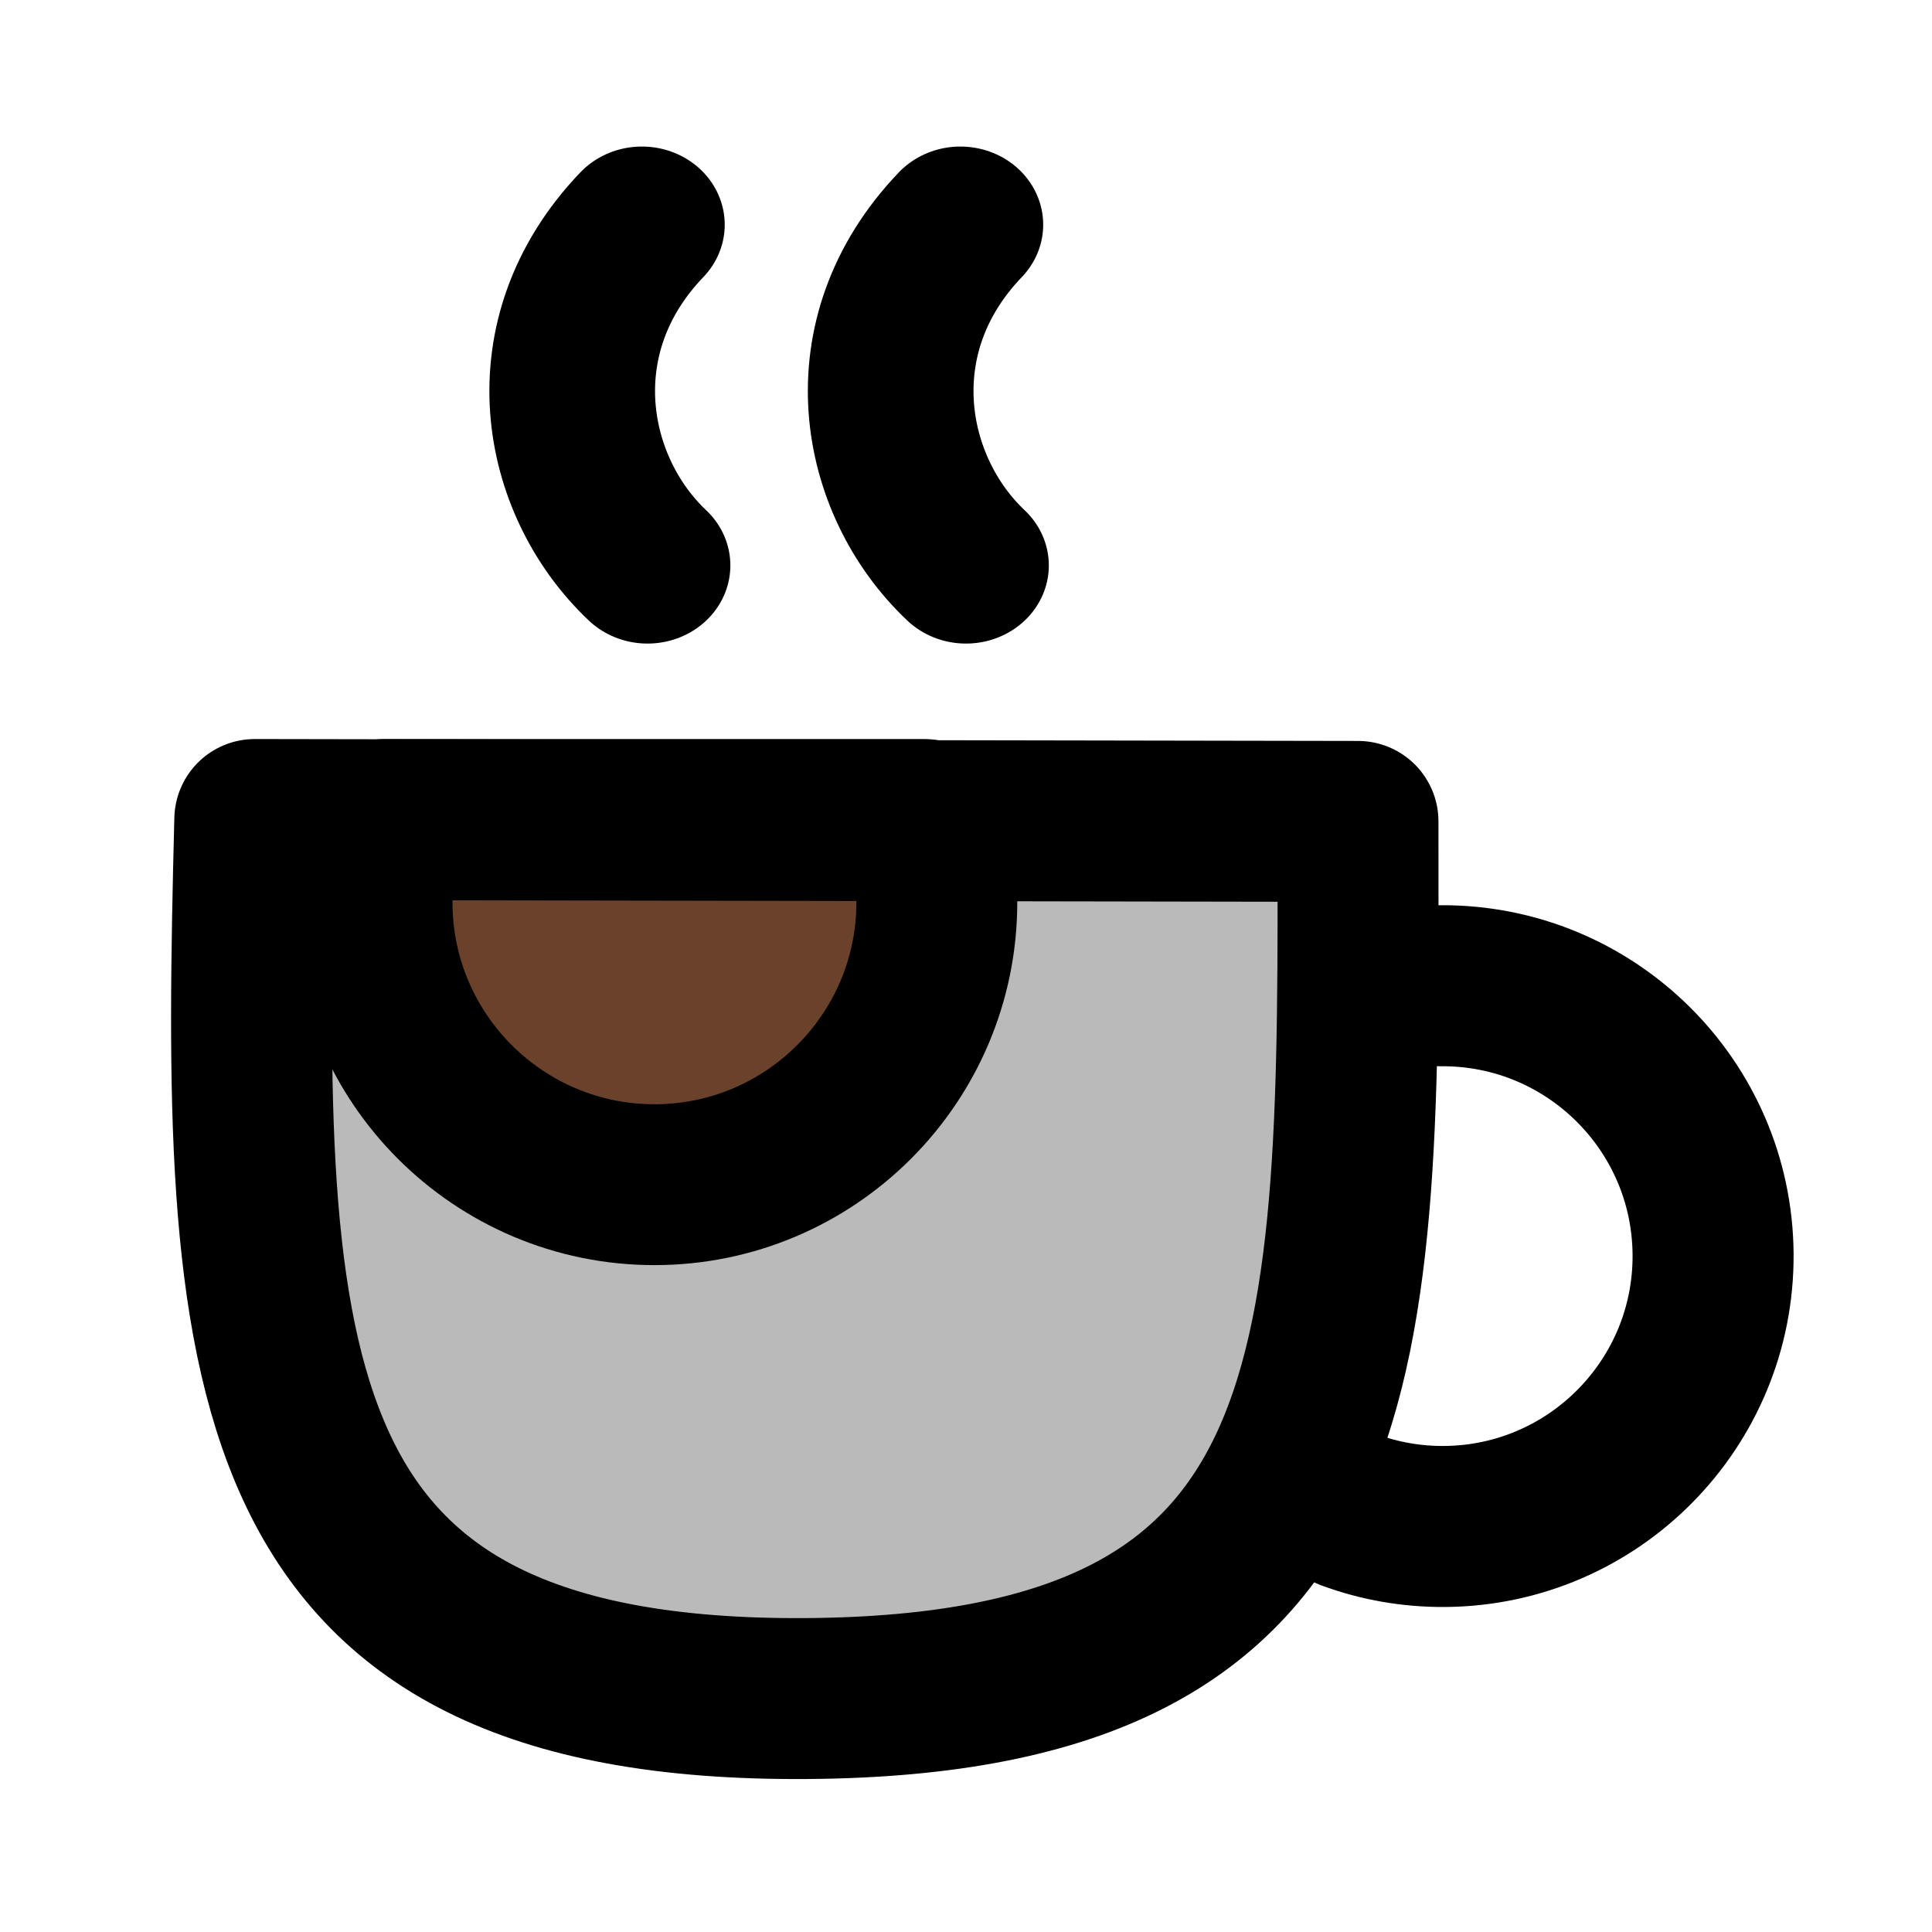
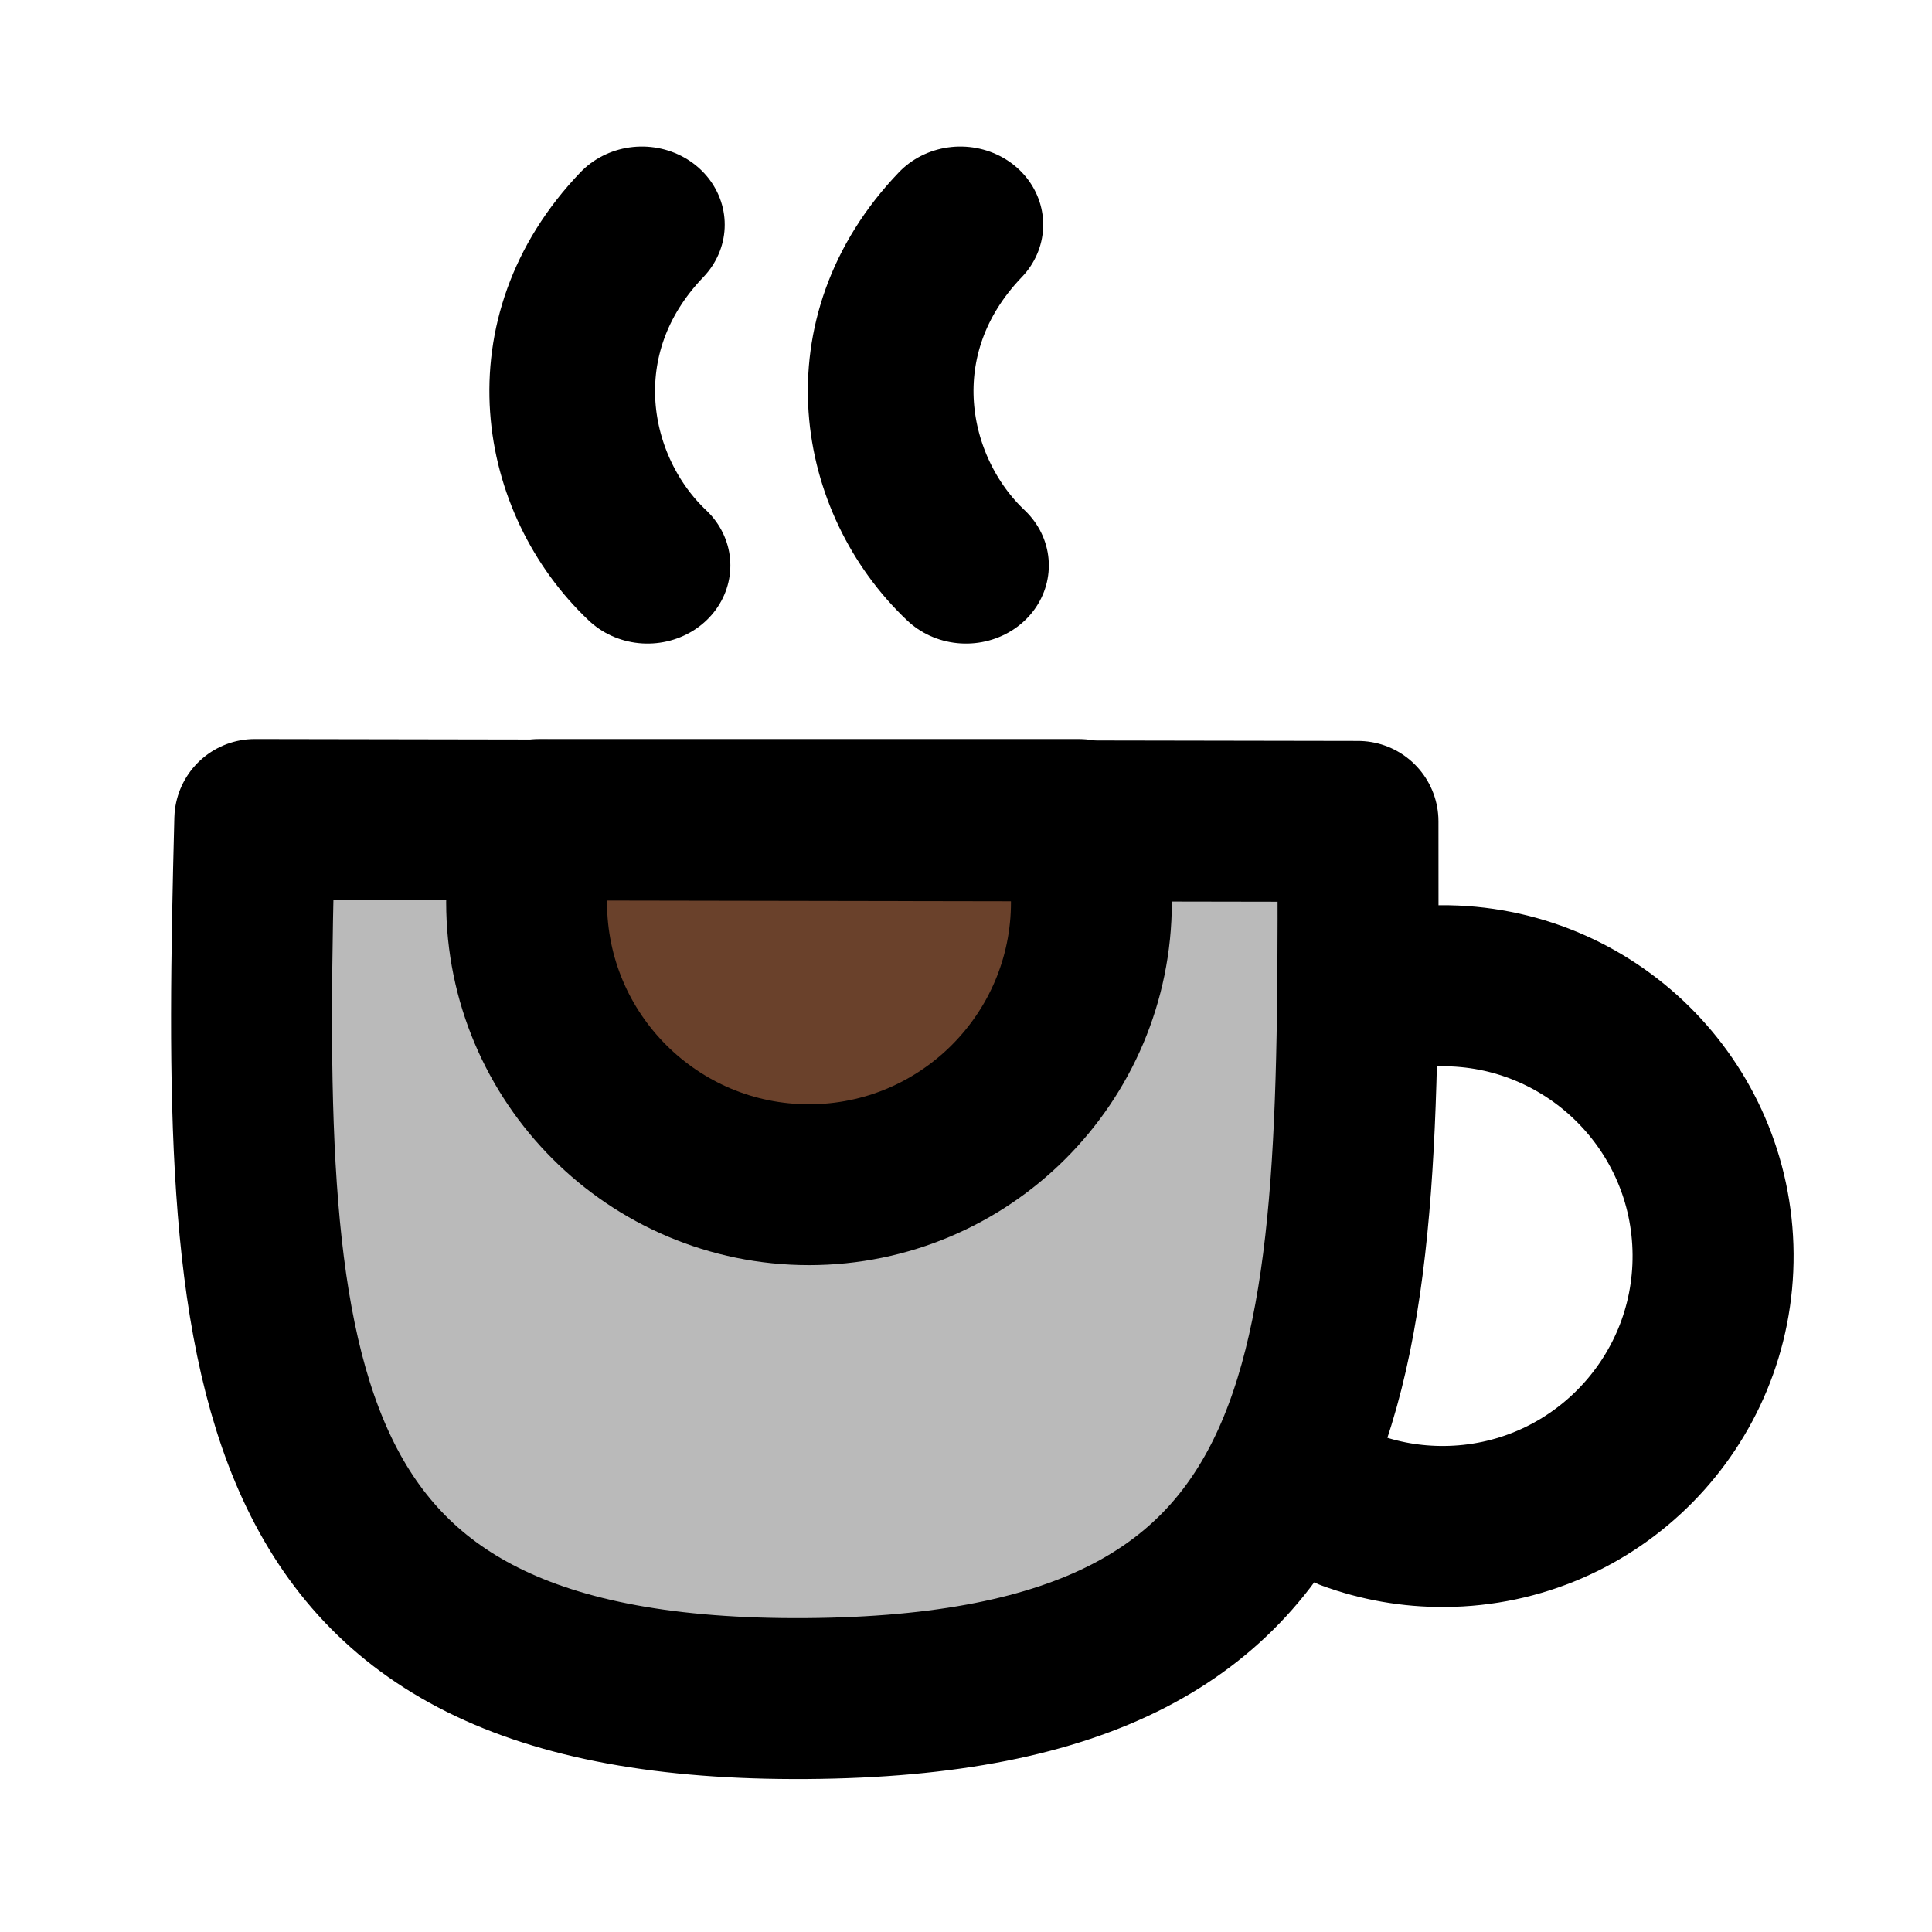
<svg xmlns="http://www.w3.org/2000/svg" width="100%" height="100%" viewBox="0 0 100 100" version="1.1" xml:space="preserve" style="fill-rule:evenodd;clip-rule:evenodd;stroke-linecap:round;stroke-linejoin:round;stroke-miterlimit:1;">
  <g id="coffee-license">
    <g id="heat-left" transform="matrix(1.05993,0,0,1,-2.00875,0)">
      <path d="M33.241,11.63C28.005,17.417 29.383,25.133 33.516,29.266" style="fill:none;stroke:black;stroke-width:8.09px;" />
    </g>
    <g id="heat-right" transform="matrix(1.05993,0,0,1,14.475,0)">
      <path d="M33.241,11.63C28.005,17.417 29.383,25.133 33.516,29.266" style="fill:none;stroke:black;stroke-width:8.09px;" />
    </g>
    <g id="ceramic" transform="matrix(0.999975,-0.00702994,0.00702994,0.999975,-0.455707,0.359328)">
      <path d="M13.348,42.153L70.447,42.653C70.286,70.658 70.508,87.852 41.591,87.852C12.674,87.852 12.419,70.497 13.348,42.153Z" style="fill:rgb(186,186,186);" />
    </g>
-     <g id="coffee" transform="matrix(-1.57399,1.92759e-16,-1.92759e-16,-1.57399,151.864,88.8436)">
+     <g id="coffee" transform="matrix(-1.57399,1.92759e-16,-1.92759e-16,-1.57399,159.864,88.8436)">
      <path d="M83.841,29.496C84.112,28.614 84.249,27.697 84.249,26.774C84.249,21.649 80.088,17.487 74.962,17.487C69.837,17.487 65.676,21.649 65.676,26.774C65.676,27.697 65.813,28.614 66.083,29.496L83.841,29.496Z" style="fill:rgb(106,65,43);stroke:black;stroke-width:5.29px;" />
    </g>
    <g id="outline" transform="matrix(0.999975,-0.00702994,0.00702994,0.999975,-0.455707,0.359328)">
      <path d="M13.348,42.153L70.447,42.653C70.286,70.658 70.508,87.852 41.591,87.852C12.674,87.852 12.419,70.497 13.348,42.153Z" style="fill:none;stroke:black;stroke-width:8.33px;" />
    </g>
    <g id="handle" transform="matrix(0.947086,-0.00665811,0.00665811,0.947086,-6.28627,30.5216)">
      <path d="M85.224,22.245C93.379,22.245 100,28.866 100,37.021C100,45.176 93.379,51.797 85.224,51.797C83.396,51.797 81.646,51.465 80.031,50.858" style="fill:none;stroke:black;stroke-width:8.8px;" />
    </g>
  </g>
</svg>
